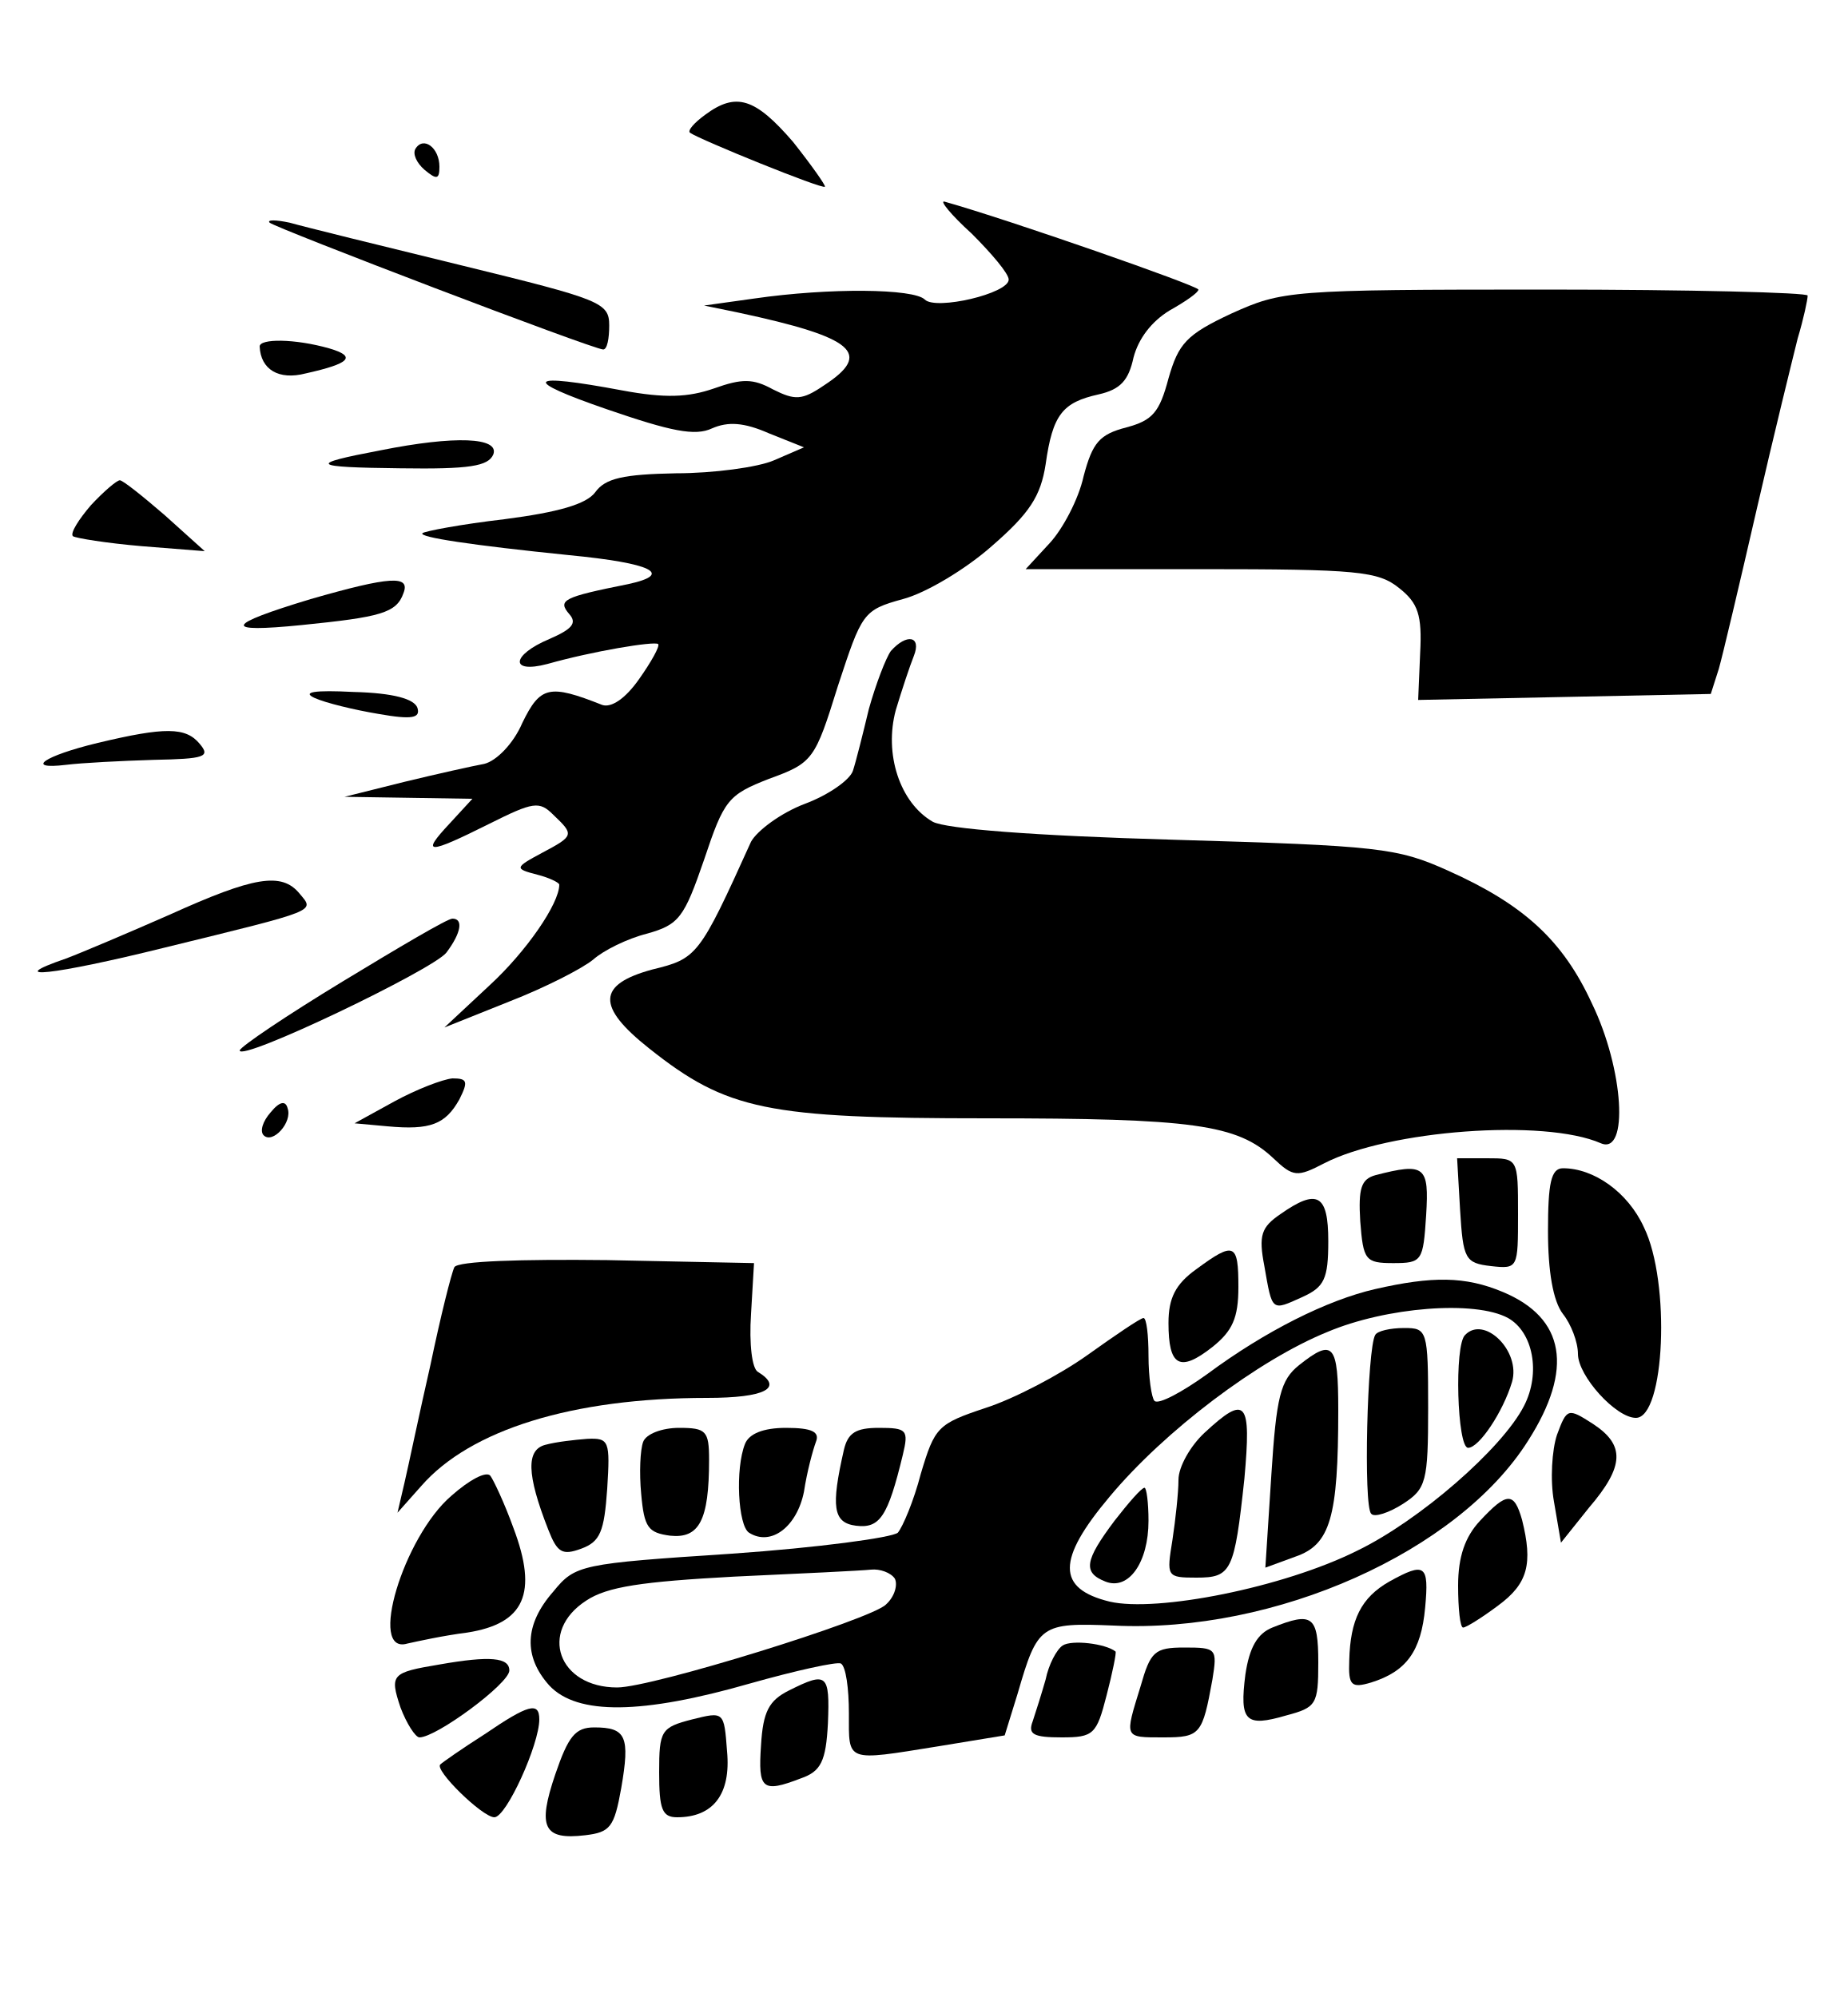
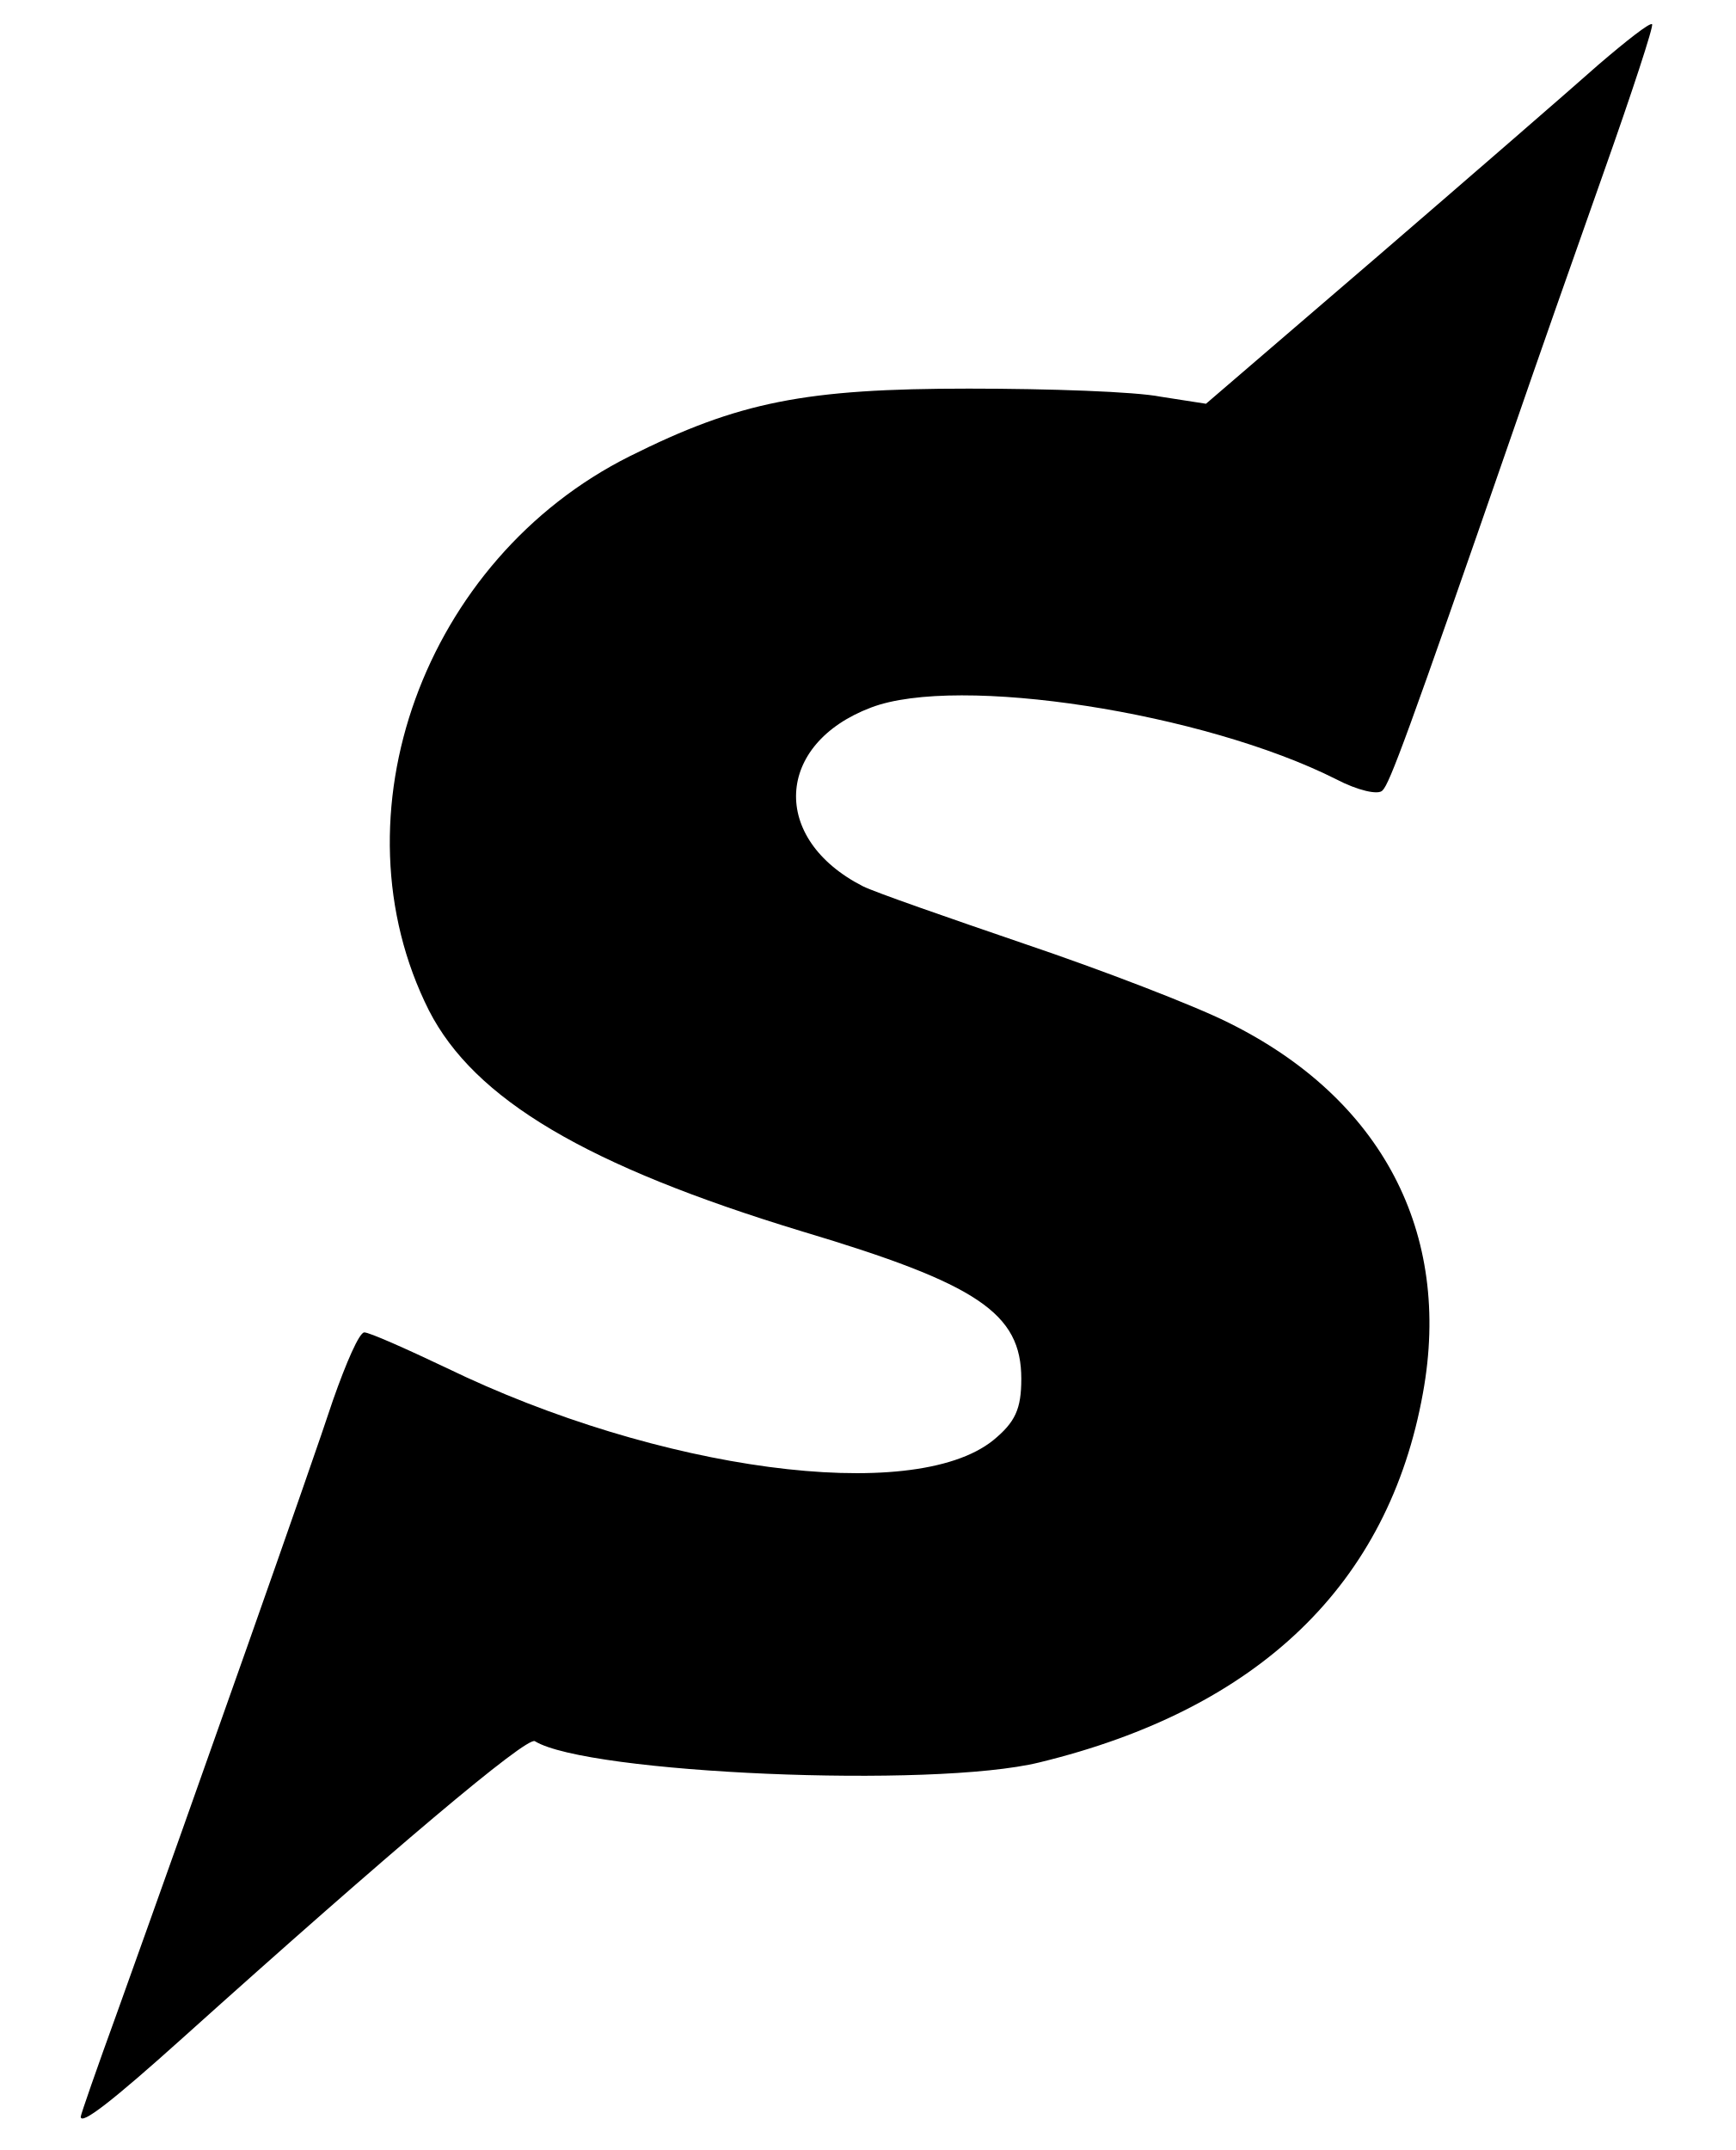
- <svg xmlns="http://www.w3.org/2000/svg" version="1.0" width="185pt" height="200pt" viewBox="0 0 185 200" preserveAspectRatio="xMidYMid meet">
-   <g transform="translate(0,200) scale(0.1,-0.1)" fill="#000000" stroke="none">
-     <path d="M706 1885 c-11 -8 -18 -16 -15 -18 10 -7 133 -57 135 -54 1 1 -13 21 -32 45 -38 44 -57 50 -88 27z" />
-     <path d="M416 1851 c-3 -5 1 -14 9 -21 12 -10 15 -10 15 3 0 19 -16 31 -24 18z" />
-     <path d="M973 1766 c20 -20 37 -40 37 -46 0 -14 -73 -31 -84 -20 -11 11 -95 12 -171 1 l-50 -7 34 -7 c117 -25 135 -41 86 -73 -22 -15 -29 -15 -51 -4 -20 11 -31 11 -59 1 -26 -9 -49 -10 -92 -2 -96 18 -102 11 -15 -19 64 -22 88 -27 105 -19 16 7 32 6 57 -5 l35 -14 -30 -13 c-16 -7 -61 -13 -98 -13 -53 -1 -71 -5 -81 -19 -9 -12 -37 -20 -91 -27 -43 -5 -80 -12 -82 -14 -4 -4 49 -12 147 -22 83 -8 105 -19 59 -29 -65 -13 -71 -16 -59 -30 8 -9 3 -15 -20 -25 -38 -16 -40 -35 -2 -25 46 13 107 23 111 20 2 -2 -7 -18 -19 -35 -14 -20 -28 -29 -37 -26 -53 21 -62 19 -80 -18 -9 -21 -26 -38 -38 -41 -11 -2 -47 -10 -80 -18 l-60 -15 64 -1 64 -1 -23 -25 c-29 -31 -22 -31 40 0 44 22 50 23 64 9 21 -20 21 -21 -11 -38 -28 -15 -28 -16 -5 -22 12 -3 22 -8 22 -10 0 -19 -33 -67 -70 -101 l-45 -42 65 26 c36 14 73 33 84 42 10 9 34 21 54 26 32 9 37 16 57 74 20 60 24 65 65 81 44 16 46 19 69 93 24 73 25 76 65 87 23 6 63 30 89 53 38 33 49 50 54 82 7 50 17 62 53 70 22 5 30 14 35 37 5 19 18 36 36 47 16 9 29 18 29 21 -1 4 -190 70 -254 88 -6 2 6 -13 27 -32z" />
-     <path d="M270 1777 c5 -5 324 -127 334 -127 4 0 6 11 6 24 0 23 -8 26 -147 60 -82 20 -159 39 -173 43 -14 3 -23 3 -20 0z" />
-     <path d="M1233 1686 c-45 -21 -53 -30 -63 -65 -9 -34 -16 -42 -42 -49 -27 -7 -34 -15 -43 -49 -5 -23 -21 -53 -34 -67 l-24 -26 175 0 c157 0 178 -2 199 -19 19 -15 23 -27 21 -65 l-2 -47 147 3 146 3 8 25 c4 14 21 86 38 160 17 74 36 151 41 171 6 20 10 39 10 43 0 3 -118 6 -262 6 -257 0 -264 -1 -315 -24z" />
-     <path d="M260 1653 c1 -23 19 -34 46 -27 45 10 51 17 24 25 -35 10 -70 10 -70 2z" />
-     <path d="M381 1549 c-74 -14 -70 -17 20 -18 69 -1 88 2 93 14 6 17 -38 19 -113 4z" />
-     <path d="M91 1494 c-12 -14 -21 -28 -18 -31 3 -2 34 -7 69 -10 l63 -5 -40 36 c-22 19 -42 35 -45 35 -3 0 -16 -11 -29 -25z" />
-     <path d="M311 1400 c-86 -26 -89 -34 -9 -26 79 8 95 12 102 32 7 18 -13 17 -93 -6z" />
-     <path d="M892 1348 c-5 -7 -15 -33 -22 -58 -6 -25 -13 -53 -16 -62 -3 -9 -24 -24 -48 -33 -24 -9 -48 -27 -54 -38 -52 -115 -54 -117 -99 -128 -55 -15 -56 -37 -3 -79 78 -62 118 -70 338 -70 206 0 251 -6 287 -40 20 -19 24 -19 51 -5 64 33 220 45 277 20 28 -12 23 74 -9 140 -29 63 -68 99 -144 133 -51 23 -69 25 -275 31 -141 4 -228 11 -241 18 -33 19 -49 68 -37 112 6 20 14 44 18 54 8 20 -7 23 -23 5z" />
-     <path d="M315 1301 c11 -5 40 -12 64 -16 34 -6 42 -4 39 6 -3 9 -24 15 -64 16 -39 2 -52 0 -39 -6z" />
-     <path d="M98 1256 c-54 -13 -74 -27 -32 -22 16 2 55 4 88 5 51 1 57 3 46 16 -14 17 -35 17 -102 1z" />
-     <path d="M170 1084 c-41 -18 -88 -38 -104 -44 -64 -22 -14 -17 99 11 155 38 150 36 135 54 -18 22 -46 17 -130 -21z" />
-     <path d="M343 1017 c-56 -34 -102 -65 -103 -69 0 -12 194 81 207 98 15 20 17 34 6 34 -5 0 -54 -29 -110 -63z" />
-     <path d="M395 897 l-40 -22 33 -3 c43 -4 58 2 72 27 9 18 8 21 -7 21 -10 -1 -36 -11 -58 -23z" />
-     <path d="M271 886 c-8 -9 -11 -19 -7 -23 9 -9 29 13 24 27 -2 8 -8 7 -17 -4z" />
-     <path d="M1462 788 c3 -49 5 -53 31 -56 27 -3 27 -2 27 52 0 56 0 56 -31 56 l-30 0 3 -52z" />
-     <path d="M1377 823 c-14 -4 -17 -13 -15 -46 3 -39 5 -42 33 -42 29 0 30 2 33 48 3 49 -1 53 -51 40z" />
-     <path d="M1550 767 c0 -40 5 -70 15 -83 8 -10 15 -28 15 -40 0 -22 38 -64 58 -64 29 0 35 136 8 191 -16 35 -50 59 -81 59 -12 0 -15 -15 -15 -63z" />
-     <path d="M1282 784 c-19 -13 -22 -21 -16 -52 8 -46 7 -45 38 -31 22 10 26 18 26 56 0 47 -11 53 -48 27z" />
-     <path d="M1198 729 c-21 -15 -28 -29 -28 -54 0 -43 11 -50 44 -24 20 16 26 29 26 60 0 44 -4 46 -42 18z" />
-     <path d="M455 731 c-3 -6 -14 -50 -24 -98 -11 -48 -22 -101 -26 -118 l-7 -30 24 27 c49 56 151 88 286 88 58 0 77 10 51 26 -6 3 -9 28 -7 58 l3 51 -147 3 c-87 1 -149 -1 -153 -7z" />
-     <path d="M1377 709 c-48 -11 -110 -42 -168 -85 -25 -18 -49 -31 -53 -27 -3 3 -6 24 -6 45 0 21 -2 38 -5 38 -3 0 -28 -17 -56 -37 -28 -20 -74 -44 -102 -53 -48 -16 -51 -19 -65 -66 -7 -27 -18 -53 -23 -59 -6 -5 -80 -15 -166 -21 -152 -10 -157 -11 -179 -38 -29 -33 -30 -65 -4 -94 28 -30 93 -29 201 2 46 13 87 22 91 20 5 -3 8 -25 8 -50 0 -49 -4 -48 89 -33 l67 11 13 42 c20 69 23 71 96 68 162 -8 345 74 415 185 46 72 37 123 -25 149 -38 16 -71 16 -128 3z m133 -29 c25 -14 33 -55 16 -88 -22 -43 -105 -115 -167 -145 -74 -37 -201 -62 -248 -51 -53 13 -53 42 0 105 55 66 149 137 218 165 59 25 148 32 181 14z m-614 -261 c3 -6 0 -18 -9 -26 -15 -15 -234 -83 -269 -83 -59 0 -79 56 -31 87 21 14 56 19 148 24 66 3 128 6 137 7 9 1 20 -3 24 -9z" />
-     <path d="M1377 663 c-8 -13 -12 -172 -4 -179 3 -4 18 1 32 10 23 15 25 22 25 96 0 78 -1 80 -24 80 -14 0 -27 -3 -29 -7z" />
-     <path d="M1467 663 c-11 -10 -8 -113 3 -113 11 0 35 36 44 66 9 31 -28 67 -47 47z" />
-     <path d="M1301 633 c-19 -15 -23 -32 -28 -110 l-6 -93 30 11 c35 12 43 39 43 147 0 66 -5 72 -39 45z" />
-     <path d="M1206 565 c-14 -13 -26 -34 -26 -47 0 -13 -3 -40 -6 -60 -6 -37 -6 -38 24 -38 35 0 38 6 48 99 7 78 2 85 -40 46z" />
-     <path d="M1116 477 c-30 -40 -32 -52 -9 -61 23 -9 43 19 43 61 0 18 -2 33 -4 33 -3 0 -16 -15 -30 -33z" />
-     <path d="M1559 563 c-5 -15 -7 -45 -3 -67 l7 -41 28 35 c36 42 36 63 4 84 -25 16 -26 16 -36 -11z" />
-     <path d="M644 556 c-3 -8 -4 -31 -2 -52 3 -34 7 -39 29 -42 29 -3 39 15 39 76 0 29 -3 32 -30 32 -17 0 -33 -6 -36 -14z" />
-     <path d="M746 554 c-10 -25 -7 -82 4 -89 22 -14 48 6 55 41 3 20 9 42 12 50 4 10 -4 14 -30 14 -23 0 -37 -6 -41 -16z" />
-     <path d="M845 548 c-13 -57 -11 -73 12 -76 24 -3 32 9 47 71 6 25 4 27 -24 27 -23 0 -31 -5 -35 -22z" />
-     <path d="M546 553 c-19 -5 -19 -29 3 -85 9 -23 14 -26 33 -19 19 7 23 17 26 60 3 48 2 51 -20 50 -13 -1 -31 -3 -42 -6z" />
-     <path d="M452 502 c-48 -41 -84 -160 -44 -148 9 2 36 8 60 11 57 9 71 39 46 105 -9 25 -20 48 -23 52 -4 5 -21 -4 -39 -20z" />
-     <path d="M1482 477 c-15 -16 -22 -36 -22 -65 0 -23 2 -42 5 -42 3 0 19 10 35 22 30 22 35 42 24 86 -8 28 -15 28 -42 -1z" />
-     <path d="M1391 416 c-28 -16 -39 -38 -40 -79 -1 -25 2 -28 22 -22 35 11 50 31 54 75 4 43 0 46 -36 26z" />
-     <path d="M1274 370 c-15 -6 -23 -20 -27 -47 -6 -47 0 -53 41 -41 30 8 32 11 32 53 0 47 -6 51 -46 35z" />
-     <path d="M1064 352 c-6 -4 -14 -19 -17 -34 -4 -14 -10 -33 -13 -42 -5 -13 1 -16 29 -16 32 0 35 3 45 42 6 23 10 43 9 44 -10 8 -44 12 -53 6z" />
-     <path d="M1142 311 c-16 -52 -17 -51 23 -51 37 0 39 3 49 58 5 31 4 32 -28 32 -30 0 -34 -4 -44 -39z" />
-     <path d="M440 333 c-48 -8 -50 -10 -39 -43 6 -16 15 -30 19 -30 17 0 90 54 90 67 0 13 -19 15 -70 6z" />
-     <path d="M790 307 c-20 -10 -26 -21 -28 -55 -3 -44 1 -48 40 -33 20 7 25 17 27 55 2 50 -1 52 -39 33z" />
-     <path d="M485 263 c-22 -14 -42 -28 -44 -30 -7 -5 42 -53 54 -53 12 0 45 73 45 98 0 18 -11 15 -55 -15z" />
-     <path d="M693 278 c-31 -8 -33 -11 -33 -53 0 -37 3 -45 18 -45 36 0 54 23 50 66 -3 40 -3 40 -35 32z" />
-     <path d="M556 223 c-18 -53 -12 -66 30 -61 25 3 29 8 36 47 9 52 5 61 -27 61 -19 0 -26 -9 -39 -47z" />
+ <svg xmlns="http://www.w3.org/2000/svg" version="1.0" width="172pt" height="213pt" viewBox="0 0 172 213" preserveAspectRatio="xMidYMid meet">
+   <g transform="translate(0,213) scale(0.1,-0.1)" fill="#000000" stroke="none">
+     <path d="M1584 2066 c-27 -24 -125 -109 -219 -190 l-170 -146 -45 7 c-25 5 -110 8 -190 8 -162 0 -228 -13 -336 -67 -204 -102 -296 -356 -199 -549 45 -88 156 -154 370 -219 174 -52 217 -81 217 -146 0 -30 -6 -43 -28 -61 -80 -64 -332 -30 -542 72 -40 19 -76 35 -81 35 -5 0 -18 -30 -31 -67 -21 -64 -134 -384 -214 -607 -20 -55 -36 -101 -36 -103 0 -9 32 16 101 78 207 186 341 299 349 294 52 -32 394 -47 500 -21 218 53 346 177 380 366 29 159 -41 292 -193 367 -34 17 -125 52 -202 78 -76 26 -148 51 -160 57 -92 47 -87 141 8 177 86 33 330 -5 461 -71 21 -11 42 -16 46 -11 7 7 24 52 130 358 21 61 61 175 89 254 28 79 50 146 48 147 -2 2 -25 -16 -53 -40z" />
  </g>
</svg>
